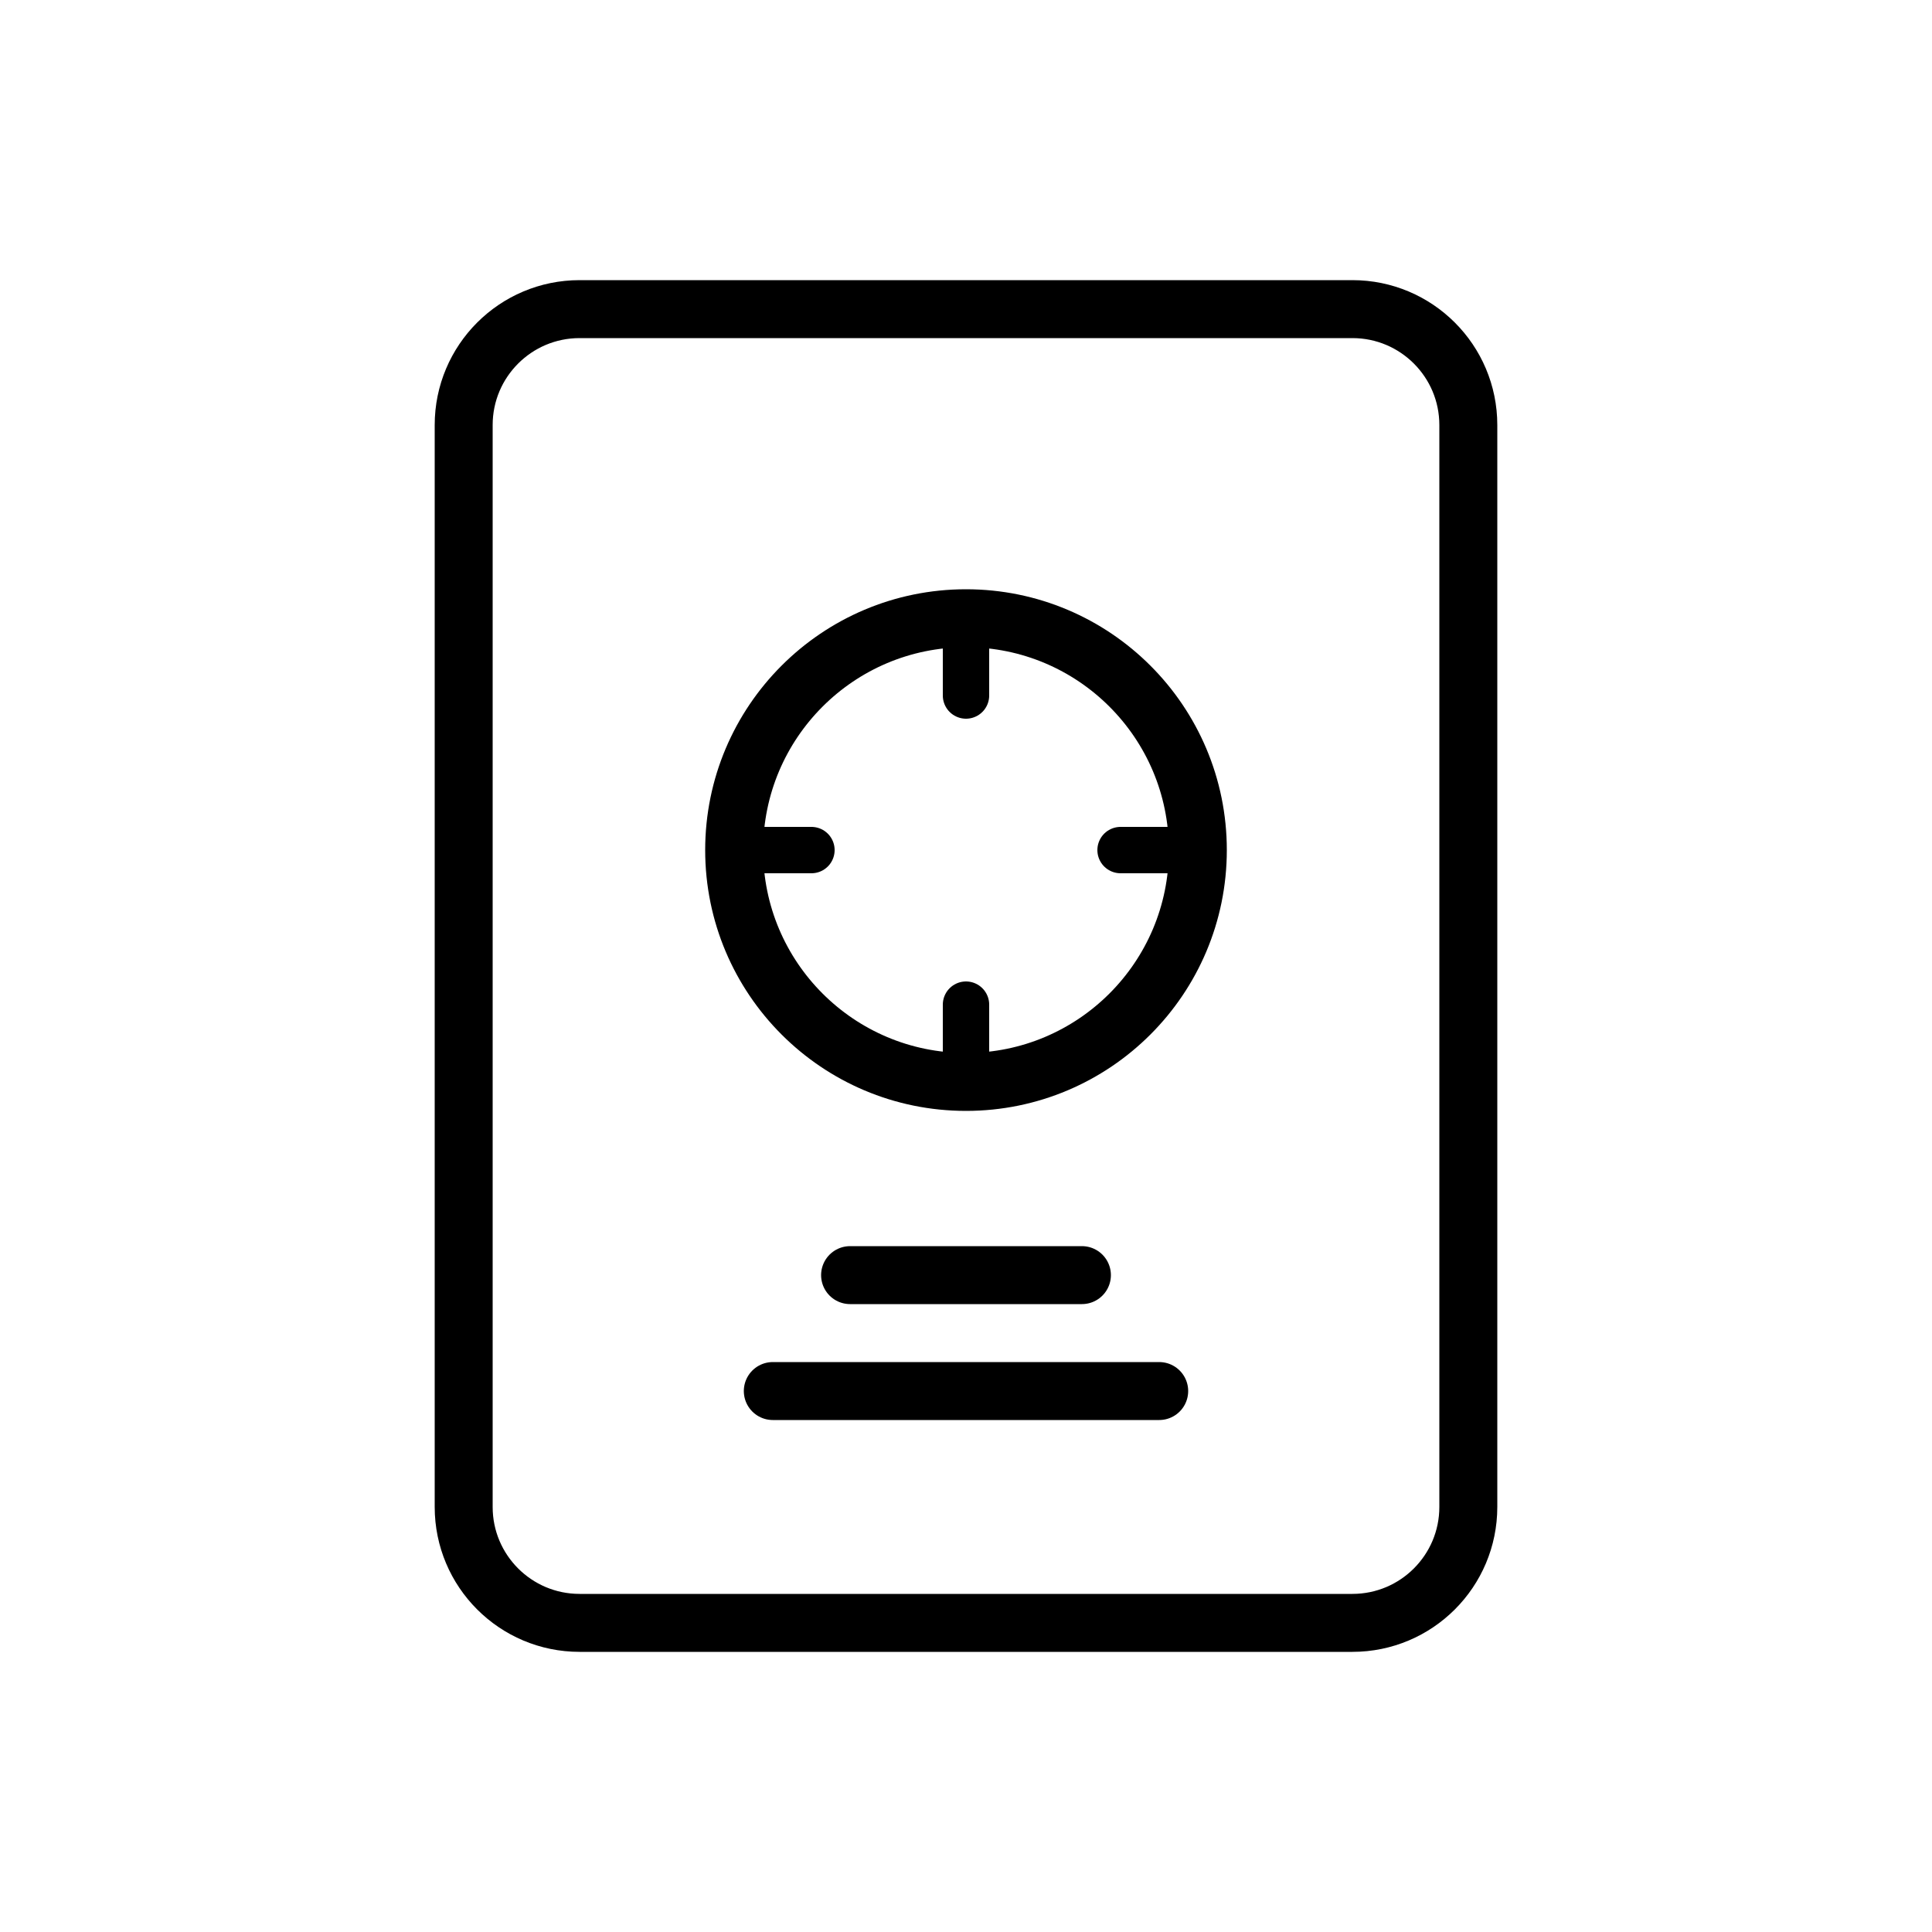
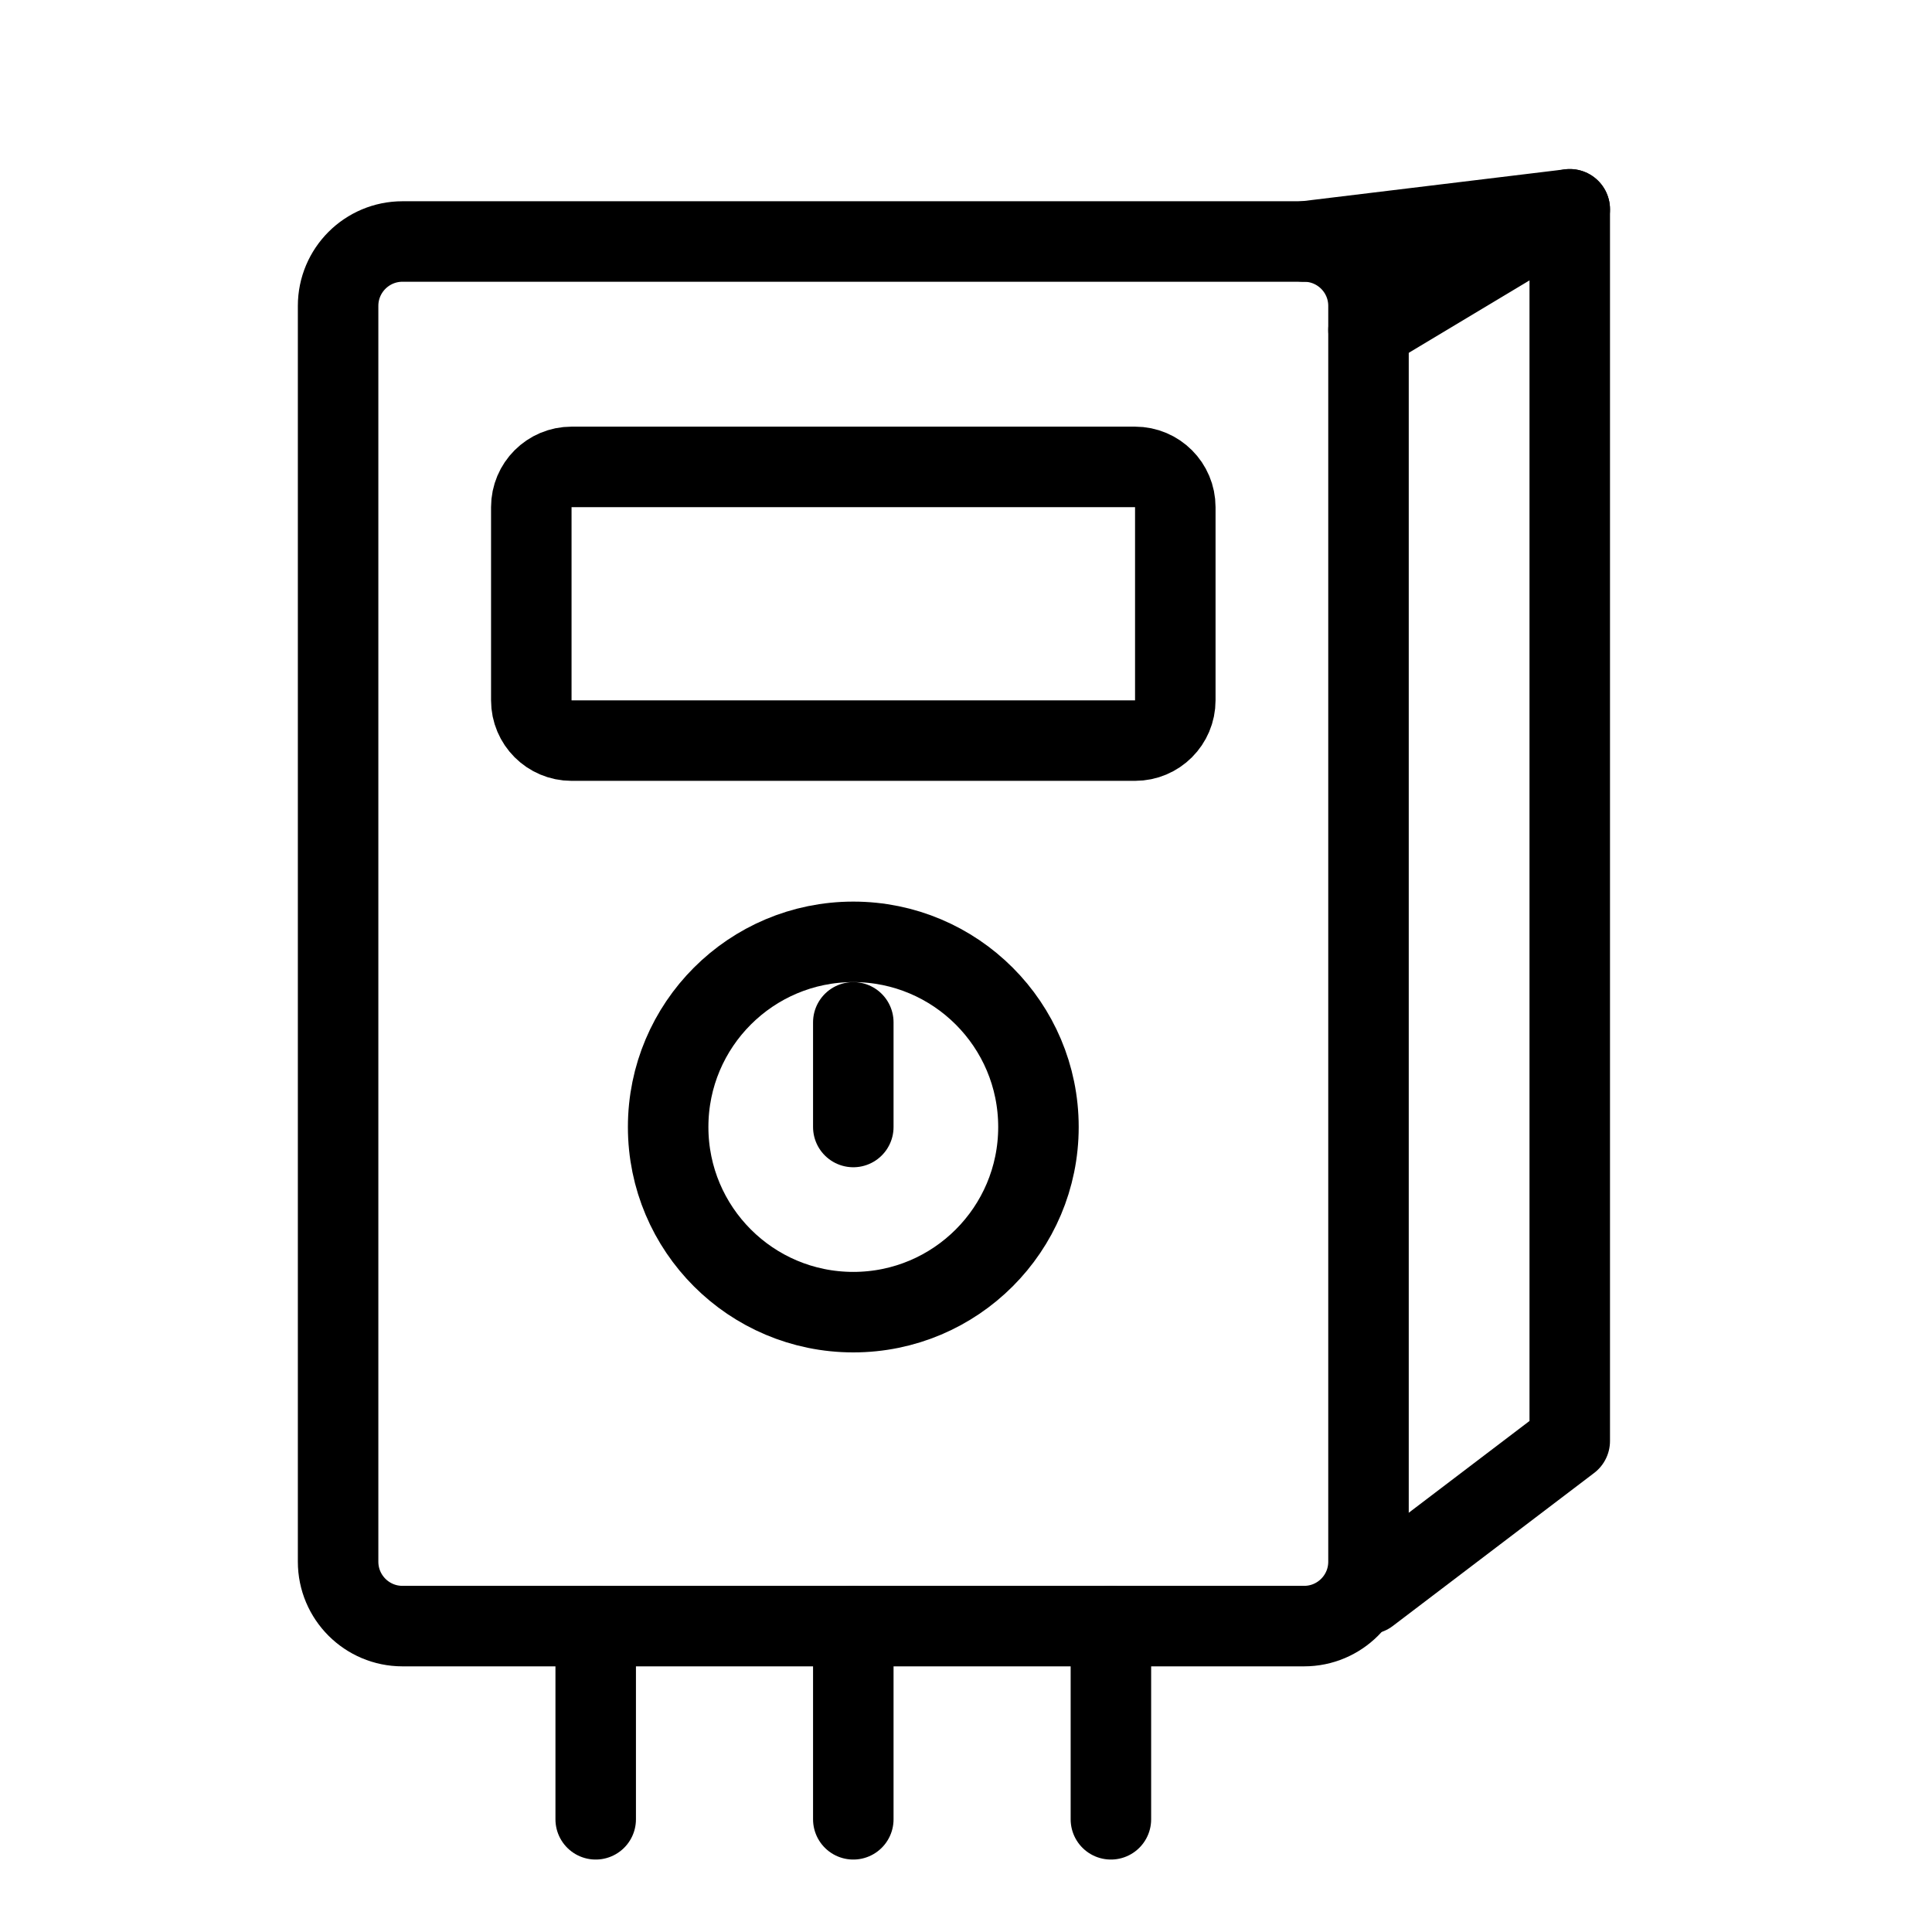
- <svg xmlns="http://www.w3.org/2000/svg" viewBox="0 0 50 50" width="50" height="50">
-   <path d="M15 8h20a3 3 0 0 1 3 3v28a3 3 0 0 1-3 3H15a3 3 0 0 1-3-3V11a3 3 0 0 1 3-3z" fill="none" stroke="#000" stroke-width="1.5" />
-   <circle cx="25" cy="22" r="6" fill="none" stroke="#000" stroke-width="1.5" />
-   <path d="M25 18v-2M25 26v2M21 22h-2M29 22h2" stroke="#000" stroke-width="1.2" stroke-linecap="round" />
-   <path d="M22 33h6" stroke="#000" stroke-width="1.5" stroke-linecap="round" />
-   <path d="M20 36h10" stroke="#000" stroke-width="1.5" stroke-linecap="round" />
+ <svg xmlns="http://www.w3.org/2000/svg" viewBox="0 0 960 960" width="960" height="960">
+   <g fill="none" stroke="#000" stroke-width="40" stroke-linecap="round" stroke-linejoin="round">
+     <path d="M200 120h448a32 32 0 0 1 32 32v624a32 32 0 0 1-32 32H200a32 32 0 0 1-32-32V152a32 32 0 0 1 32-32z" />
+     <path d="M680 164l100-60v612l-100 76" />
+     <path d="M648 120l132-16" />
+     <rect x="264" y="232" width="320" height="136" rx="20" />
+     <circle cx="424" cy="560" r="92" />
+     <path d="M424 508v52" />
+     <path d="M296 808v96M424 808v96M552 808v96" />
+   </g>
</svg>
